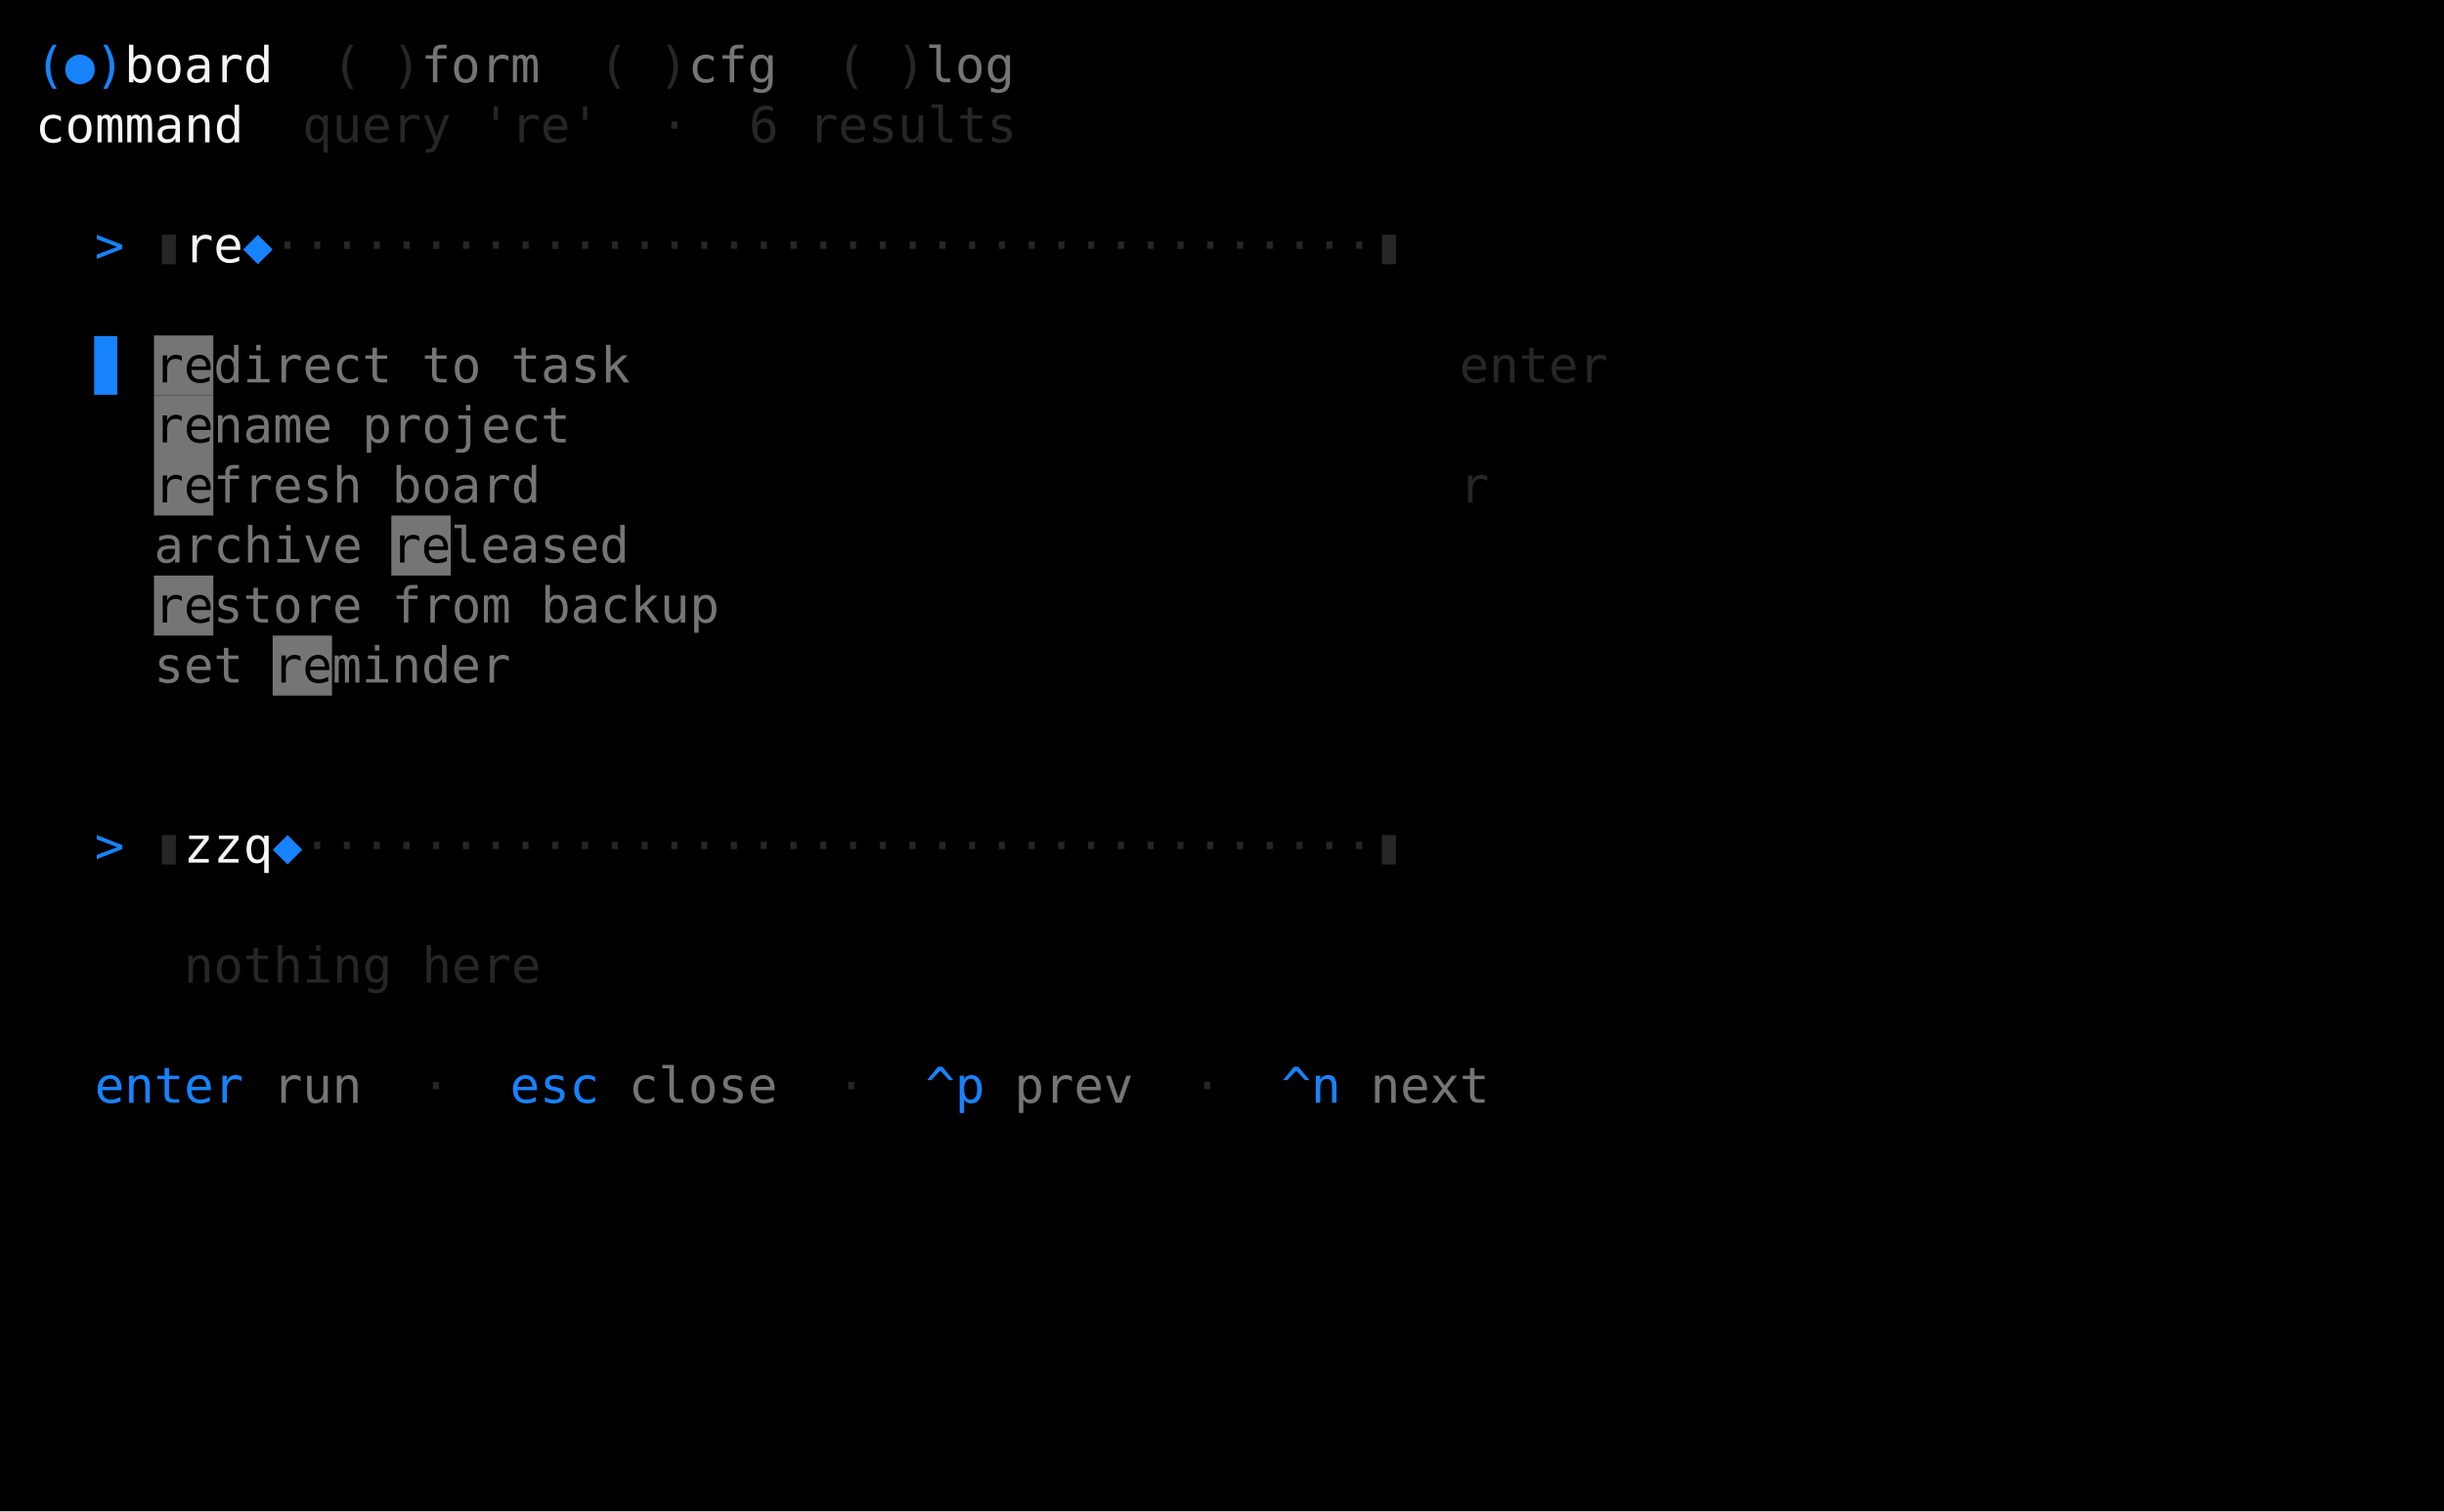
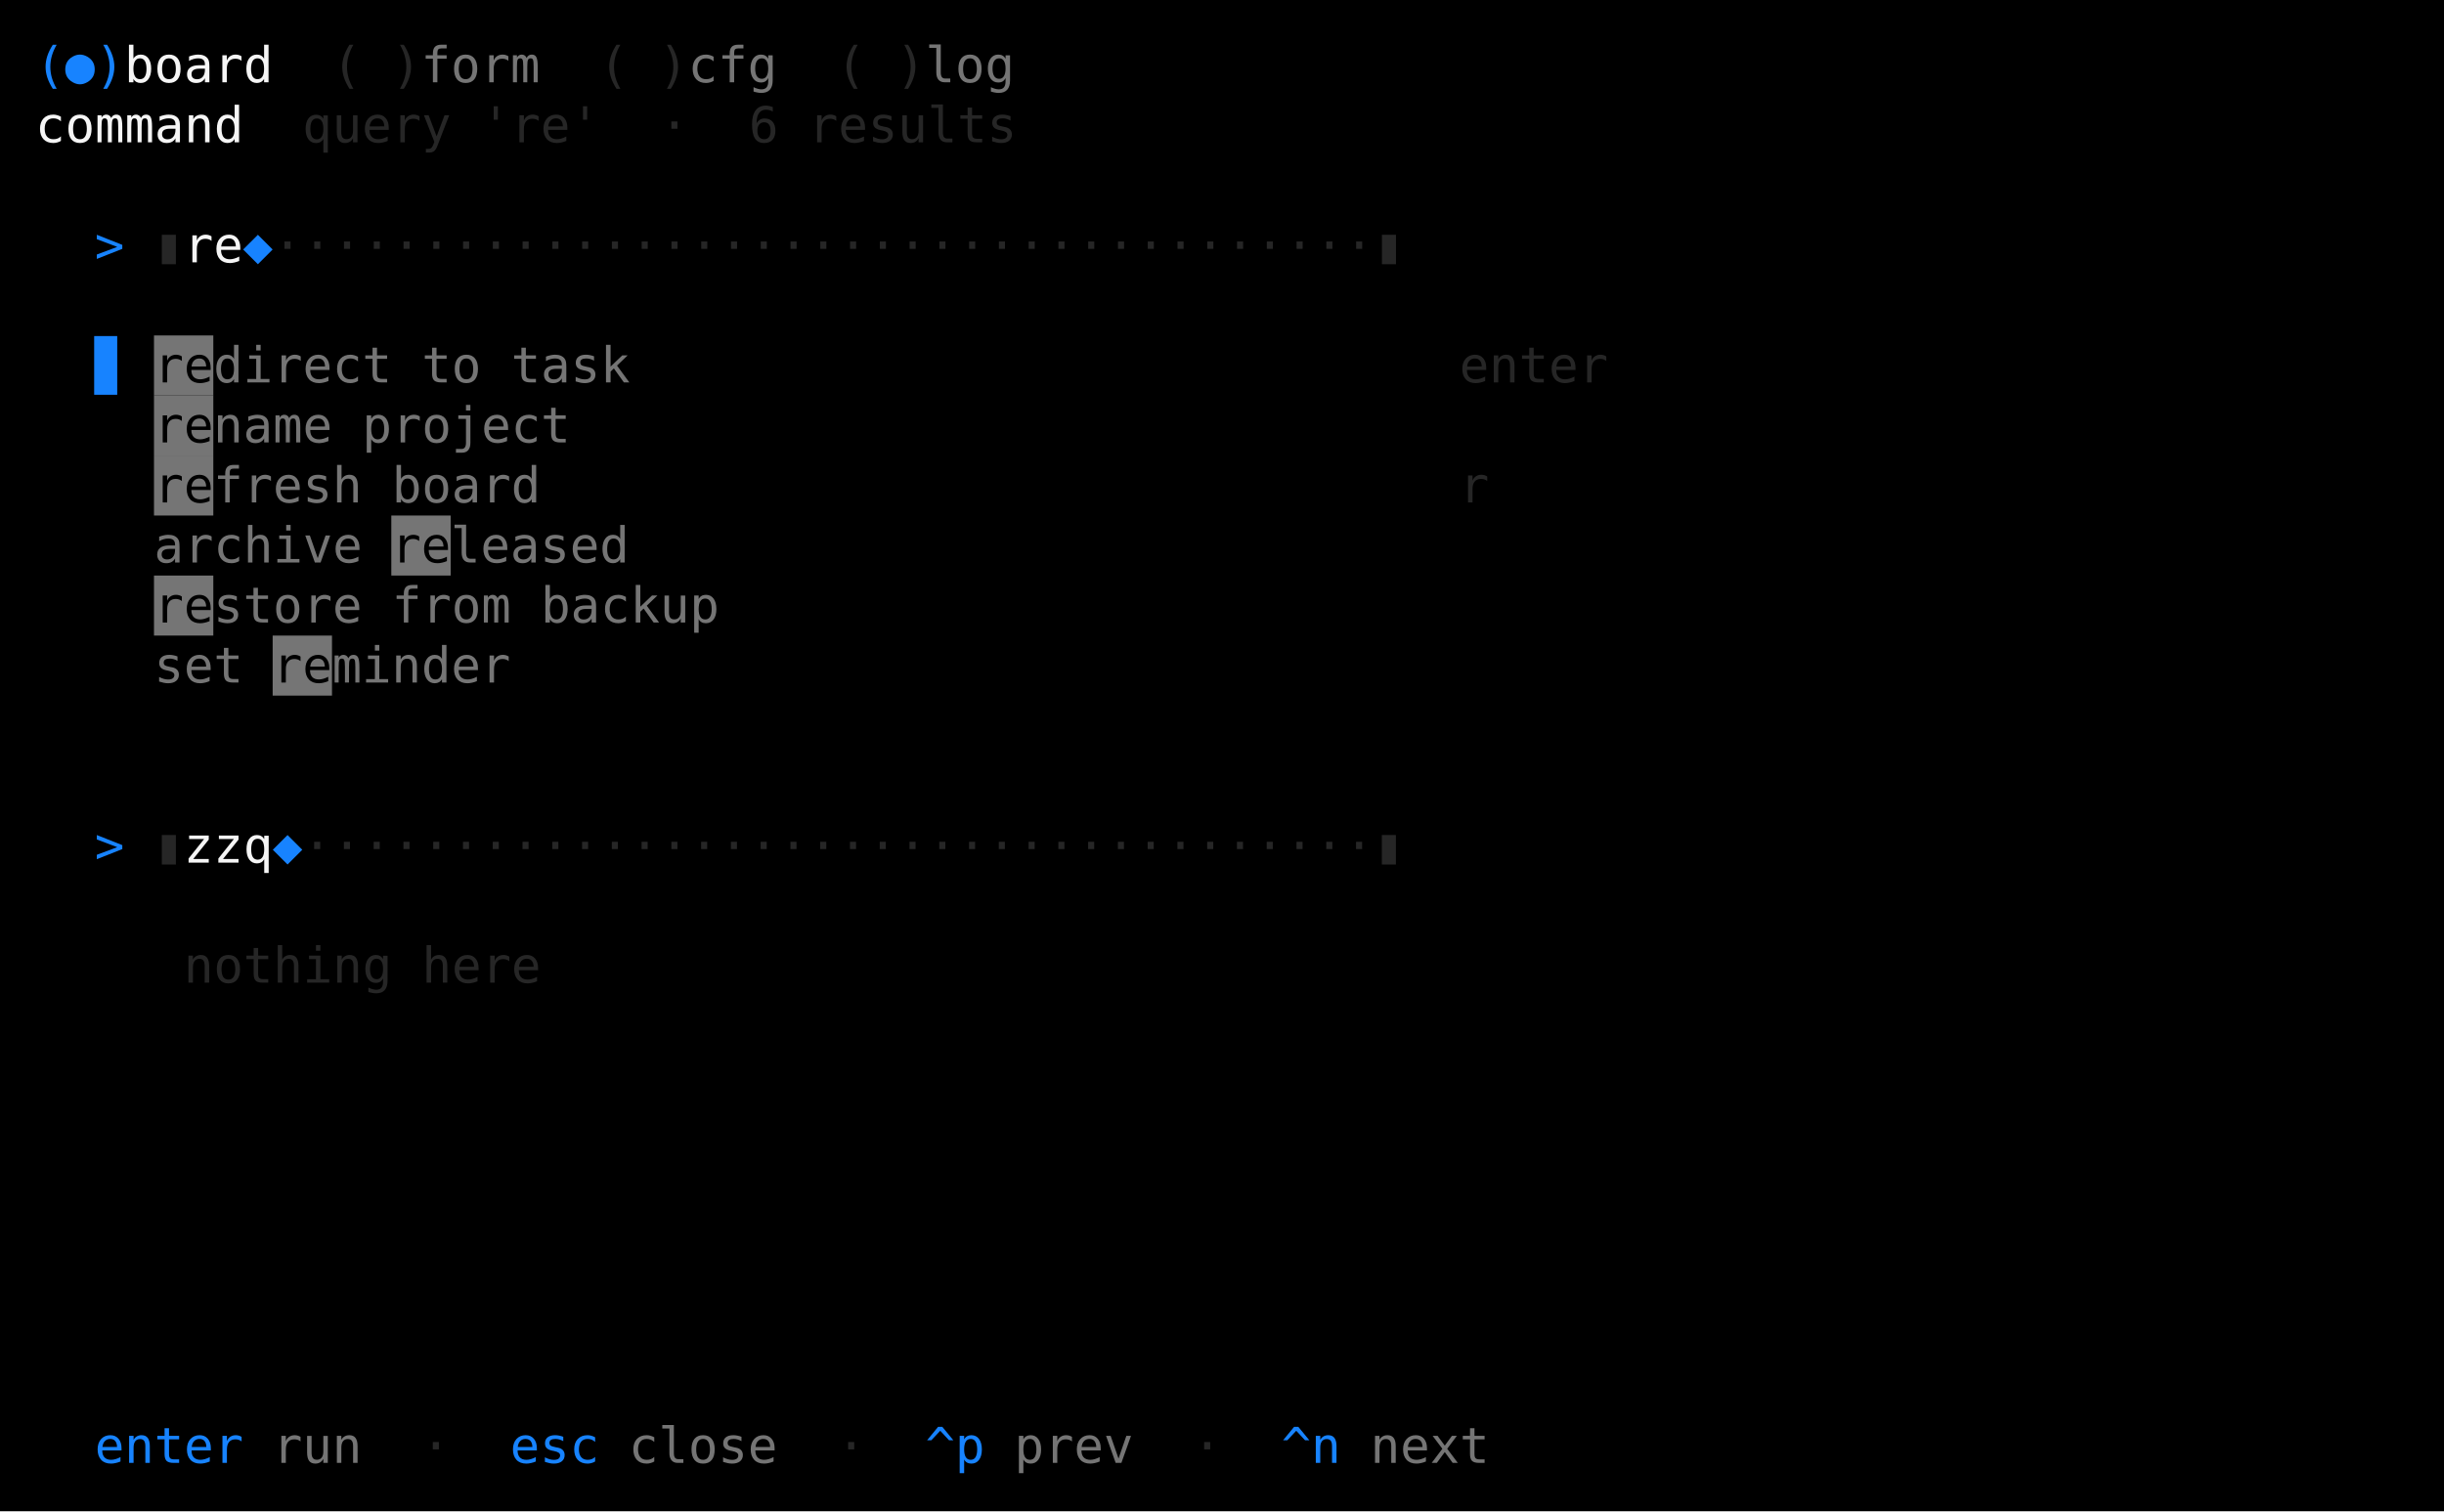
<svg xmlns="http://www.w3.org/2000/svg" viewBox="0 0 692.0 428.0" role="img" aria-label="taskboard · darkside · S6 command palette">
  <rect width="692.0" height="428.0" fill="#000000" />
  <g font-family="ui-monospace,SFMono-Regular,'DejaVu Sans Mono','Cascadia Mono',Menlo,Consolas,'Liberation Mono',monospace" font-size="14.0" xml:space="preserve" style="white-space:pre;font-variant-ligatures:none">
    <text x="10.0" y="23.3" fill="#1783ff">(●)</text>
    <text x="35.2" y="23.3" fill="#f5f5f5">board</text>
    <text x="94.0" y="23.3" fill="#262626">( )</text>
    <text x="119.2" y="23.3" fill="#757575">form</text>
    <text x="169.6" y="23.3" fill="#262626">( )</text>
    <text x="194.8" y="23.3" fill="#757575">cfg</text>
    <text x="236.8" y="23.3" fill="#262626">( )</text>
    <text x="262.0" y="23.3" fill="#757575">log</text>
    <text x="10.0" y="40.3" fill="#f5f5f5">command</text>
    <text x="85.6" y="40.3" fill="#262626">query 're'  ·  6 results</text>
    <text x="26.8" y="74.3" fill="#1783ff">&gt; </text>
    <text x="43.6" y="74.3" fill="#262626">▮</text>
    <text x="52.0" y="74.3" fill="#f5f5f5">re</text>
    <text x="68.8" y="74.3" fill="#1783ff">◆</text>
    <text x="77.2" y="74.3" fill="#262626">·····································▮</text>
    <rect x="43.6" y="95.0" width="16.8" height="17.0" fill="#757575" />
    <text x="26.8" y="108.3" fill="#1783ff">▊</text>
    <text x="43.6" y="108.3" fill="#000000">re</text>
    <text x="60.4" y="108.3" fill="#757575">direct to task</text>
    <text x="413.2" y="108.3" fill="#262626">enter</text>
    <rect x="43.6" y="112.0" width="16.8" height="17.0" fill="#757575" />
    <text x="43.6" y="125.3" fill="#000000">re</text>
    <text x="60.4" y="125.3" fill="#757575">name project</text>
    <rect x="43.6" y="129.0" width="16.8" height="17.0" fill="#757575" />
    <text x="43.6" y="142.3" fill="#000000">re</text>
    <text x="60.4" y="142.3" fill="#757575">fresh board</text>
    <text x="413.2" y="142.3" fill="#262626">r</text>
    <rect x="110.8" y="146.0" width="16.8" height="17.0" fill="#757575" />
    <text x="43.6" y="159.3" fill="#757575">archive </text>
    <text x="110.8" y="159.3" fill="#000000">re</text>
    <text x="127.6" y="159.3" fill="#757575">leased</text>
    <rect x="43.6" y="163.0" width="16.8" height="17.0" fill="#757575" />
    <text x="43.6" y="176.3" fill="#000000">re</text>
    <text x="60.4" y="176.3" fill="#757575">store from backup</text>
    <rect x="77.2" y="180.0" width="16.8" height="17.0" fill="#757575" />
    <text x="43.6" y="193.3" fill="#757575">set </text>
    <text x="77.2" y="193.3" fill="#000000">re</text>
    <text x="94.0" y="193.3" fill="#757575">minder</text>
    <text x="26.8" y="244.3" fill="#1783ff">&gt; </text>
    <text x="43.6" y="244.3" fill="#262626">▮</text>
    <text x="52.0" y="244.3" fill="#f5f5f5">zzq</text>
    <text x="77.2" y="244.3" fill="#1783ff">◆</text>
    <text x="85.6" y="244.3" fill="#262626">····································▮</text>
    <text x="43.6" y="278.3" fill="#262626"> nothing here</text>
-     <text x="26.8" y="312.3" fill="#1783ff">enter</text>
-     <text x="77.2" y="312.3" fill="#757575">run</text>
-     <text x="119.2" y="312.3" fill="#262626">·</text>
-     <text x="144.4" y="312.3" fill="#1783ff">esc</text>
-     <text x="178.0" y="312.3" fill="#757575">close</text>
-     <text x="236.8" y="312.3" fill="#262626">·</text>
-     <text x="262.0" y="312.3" fill="#1783ff">^p</text>
-     <text x="287.2" y="312.3" fill="#757575">prev</text>
-     <text x="337.6" y="312.3" fill="#262626">·</text>
-     <text x="362.8" y="312.3" fill="#1783ff">^n</text>
-     <text x="388.0" y="312.3" fill="#757575">next</text>
+     <text x="26.8" y="414.3" fill="#1783ff">enter</text>
+     <text x="77.2" y="414.3" fill="#757575">run</text>
+     <text x="119.2" y="414.3" fill="#262626">·</text>
+     <text x="144.4" y="414.3" fill="#1783ff">esc</text>
+     <text x="178.0" y="414.3" fill="#757575">close</text>
+     <text x="236.8" y="414.3" fill="#262626">·</text>
+     <text x="262.0" y="414.3" fill="#1783ff">^p</text>
+     <text x="287.2" y="414.3" fill="#757575">prev</text>
+     <text x="337.6" y="414.3" fill="#262626">·</text>
+     <text x="362.8" y="414.3" fill="#1783ff">^n</text>
+     <text x="388.0" y="414.3" fill="#757575">next</text>
  </g>
</svg>
